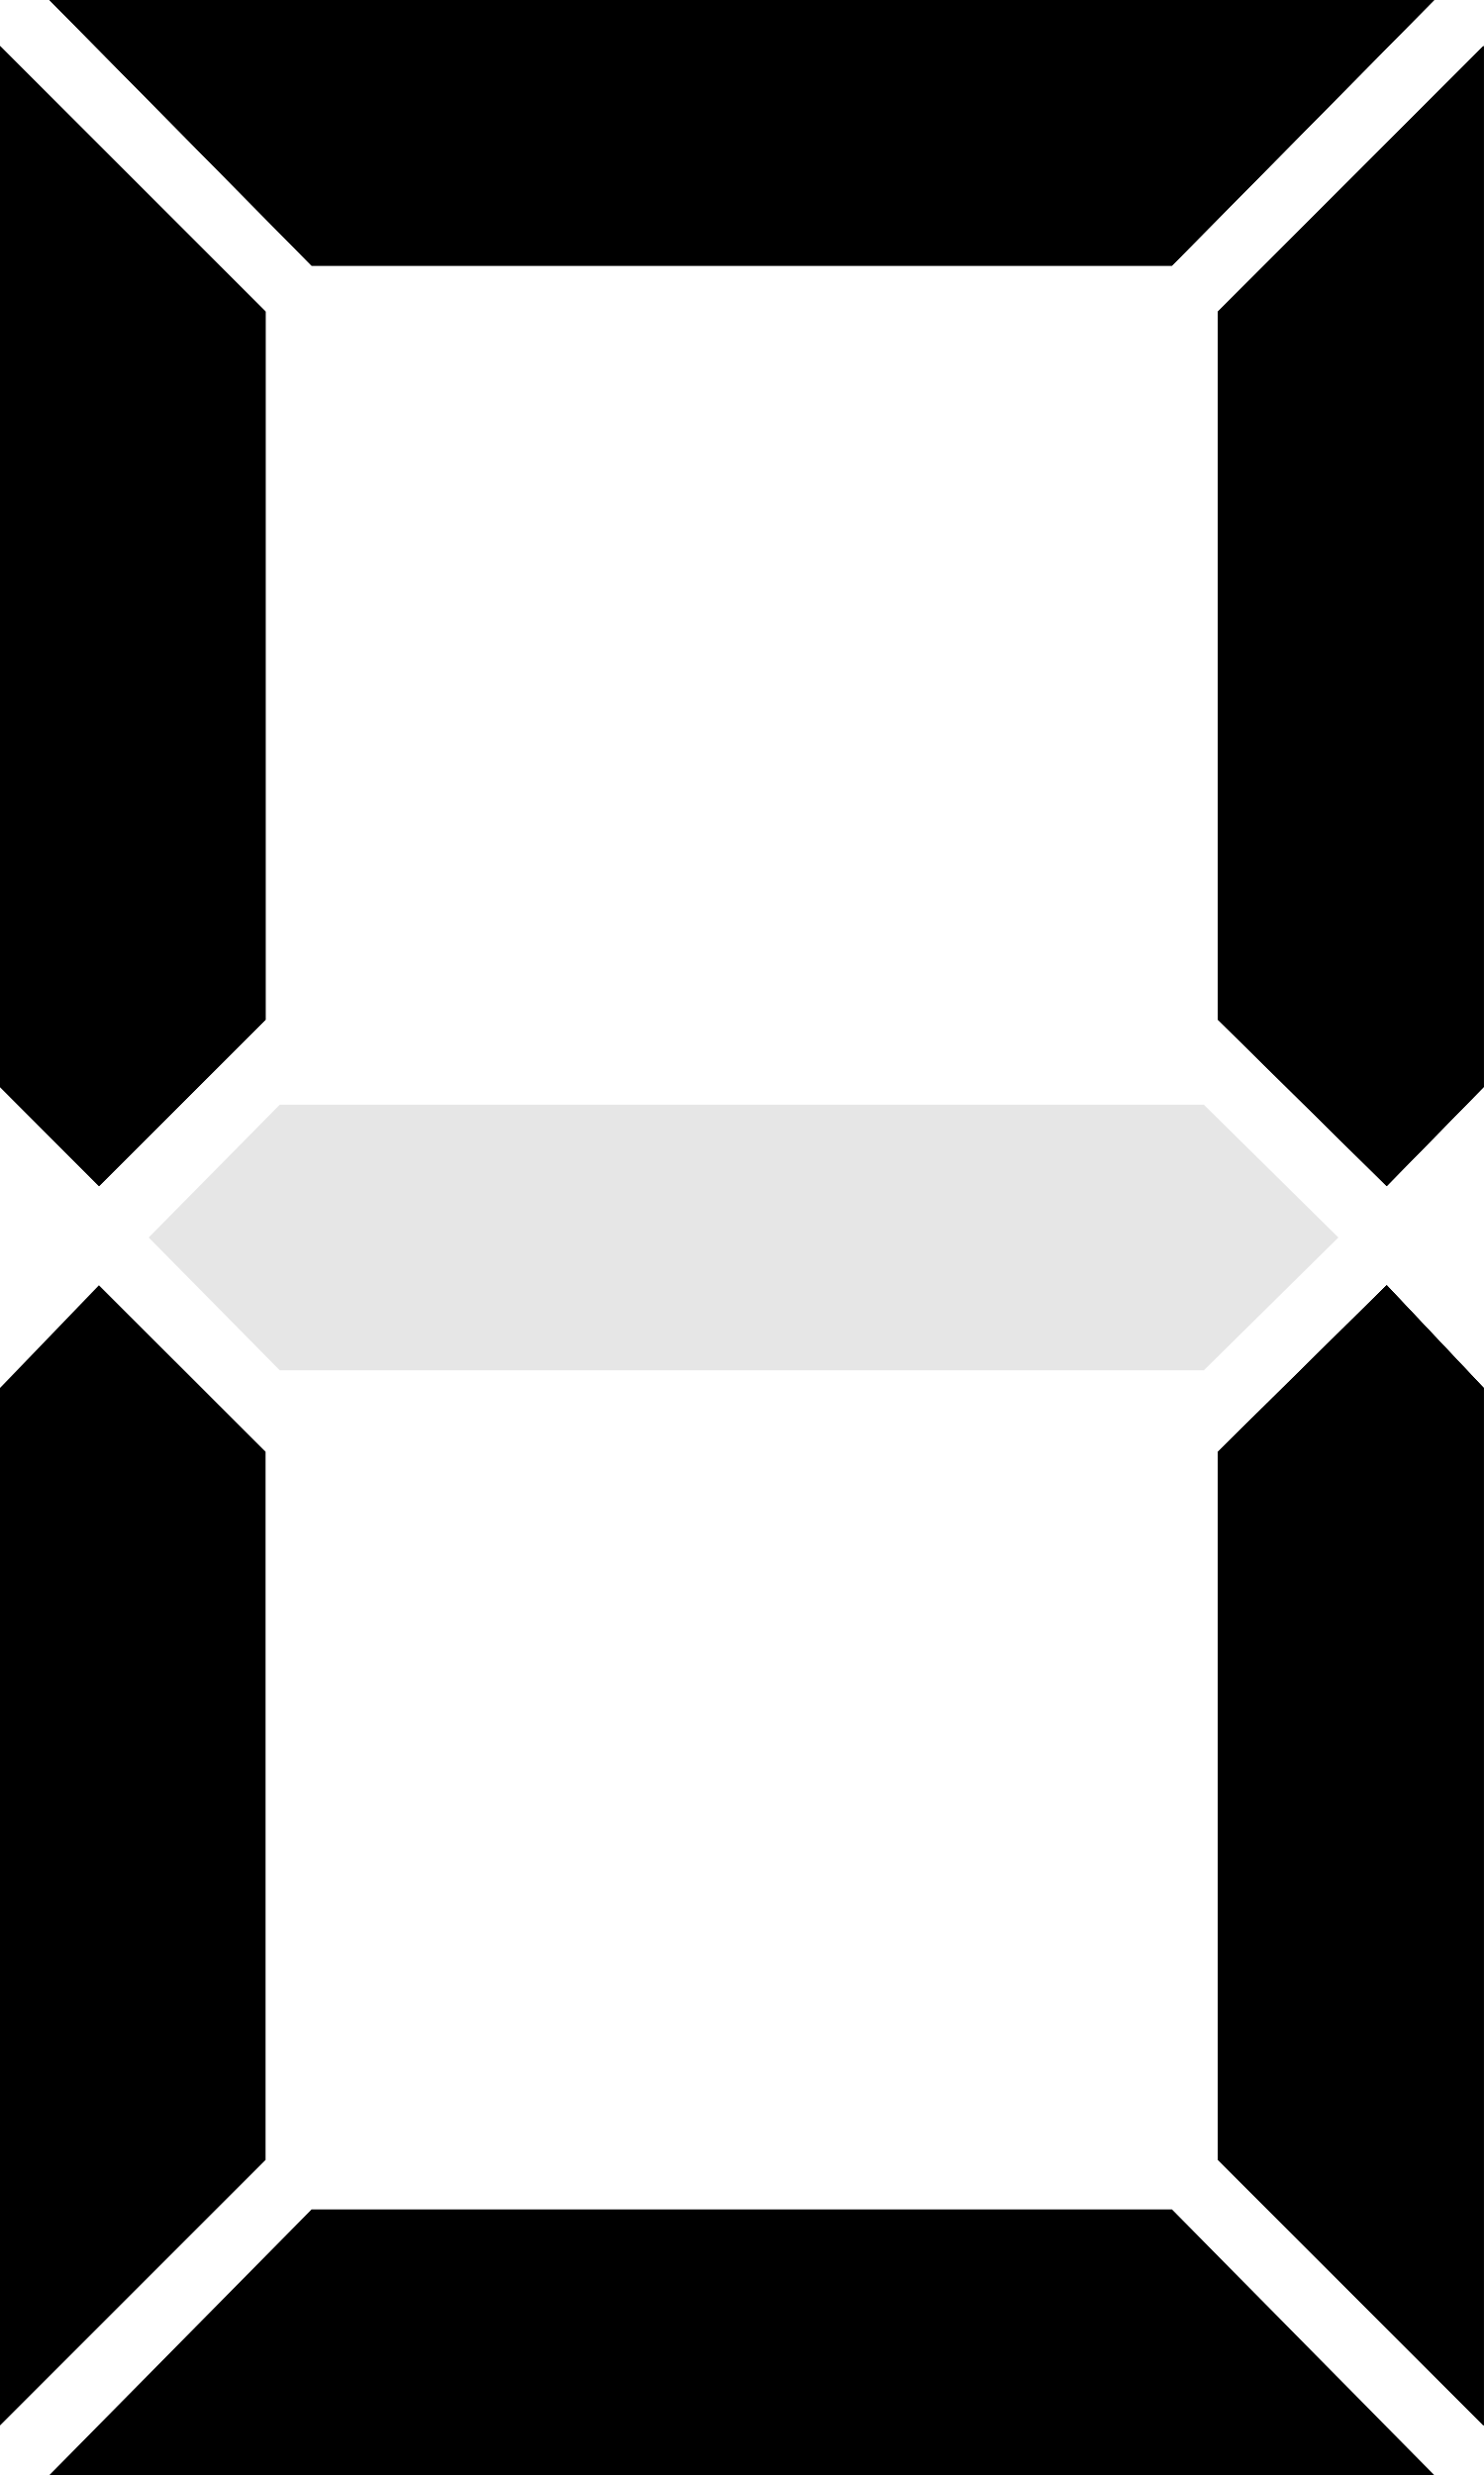
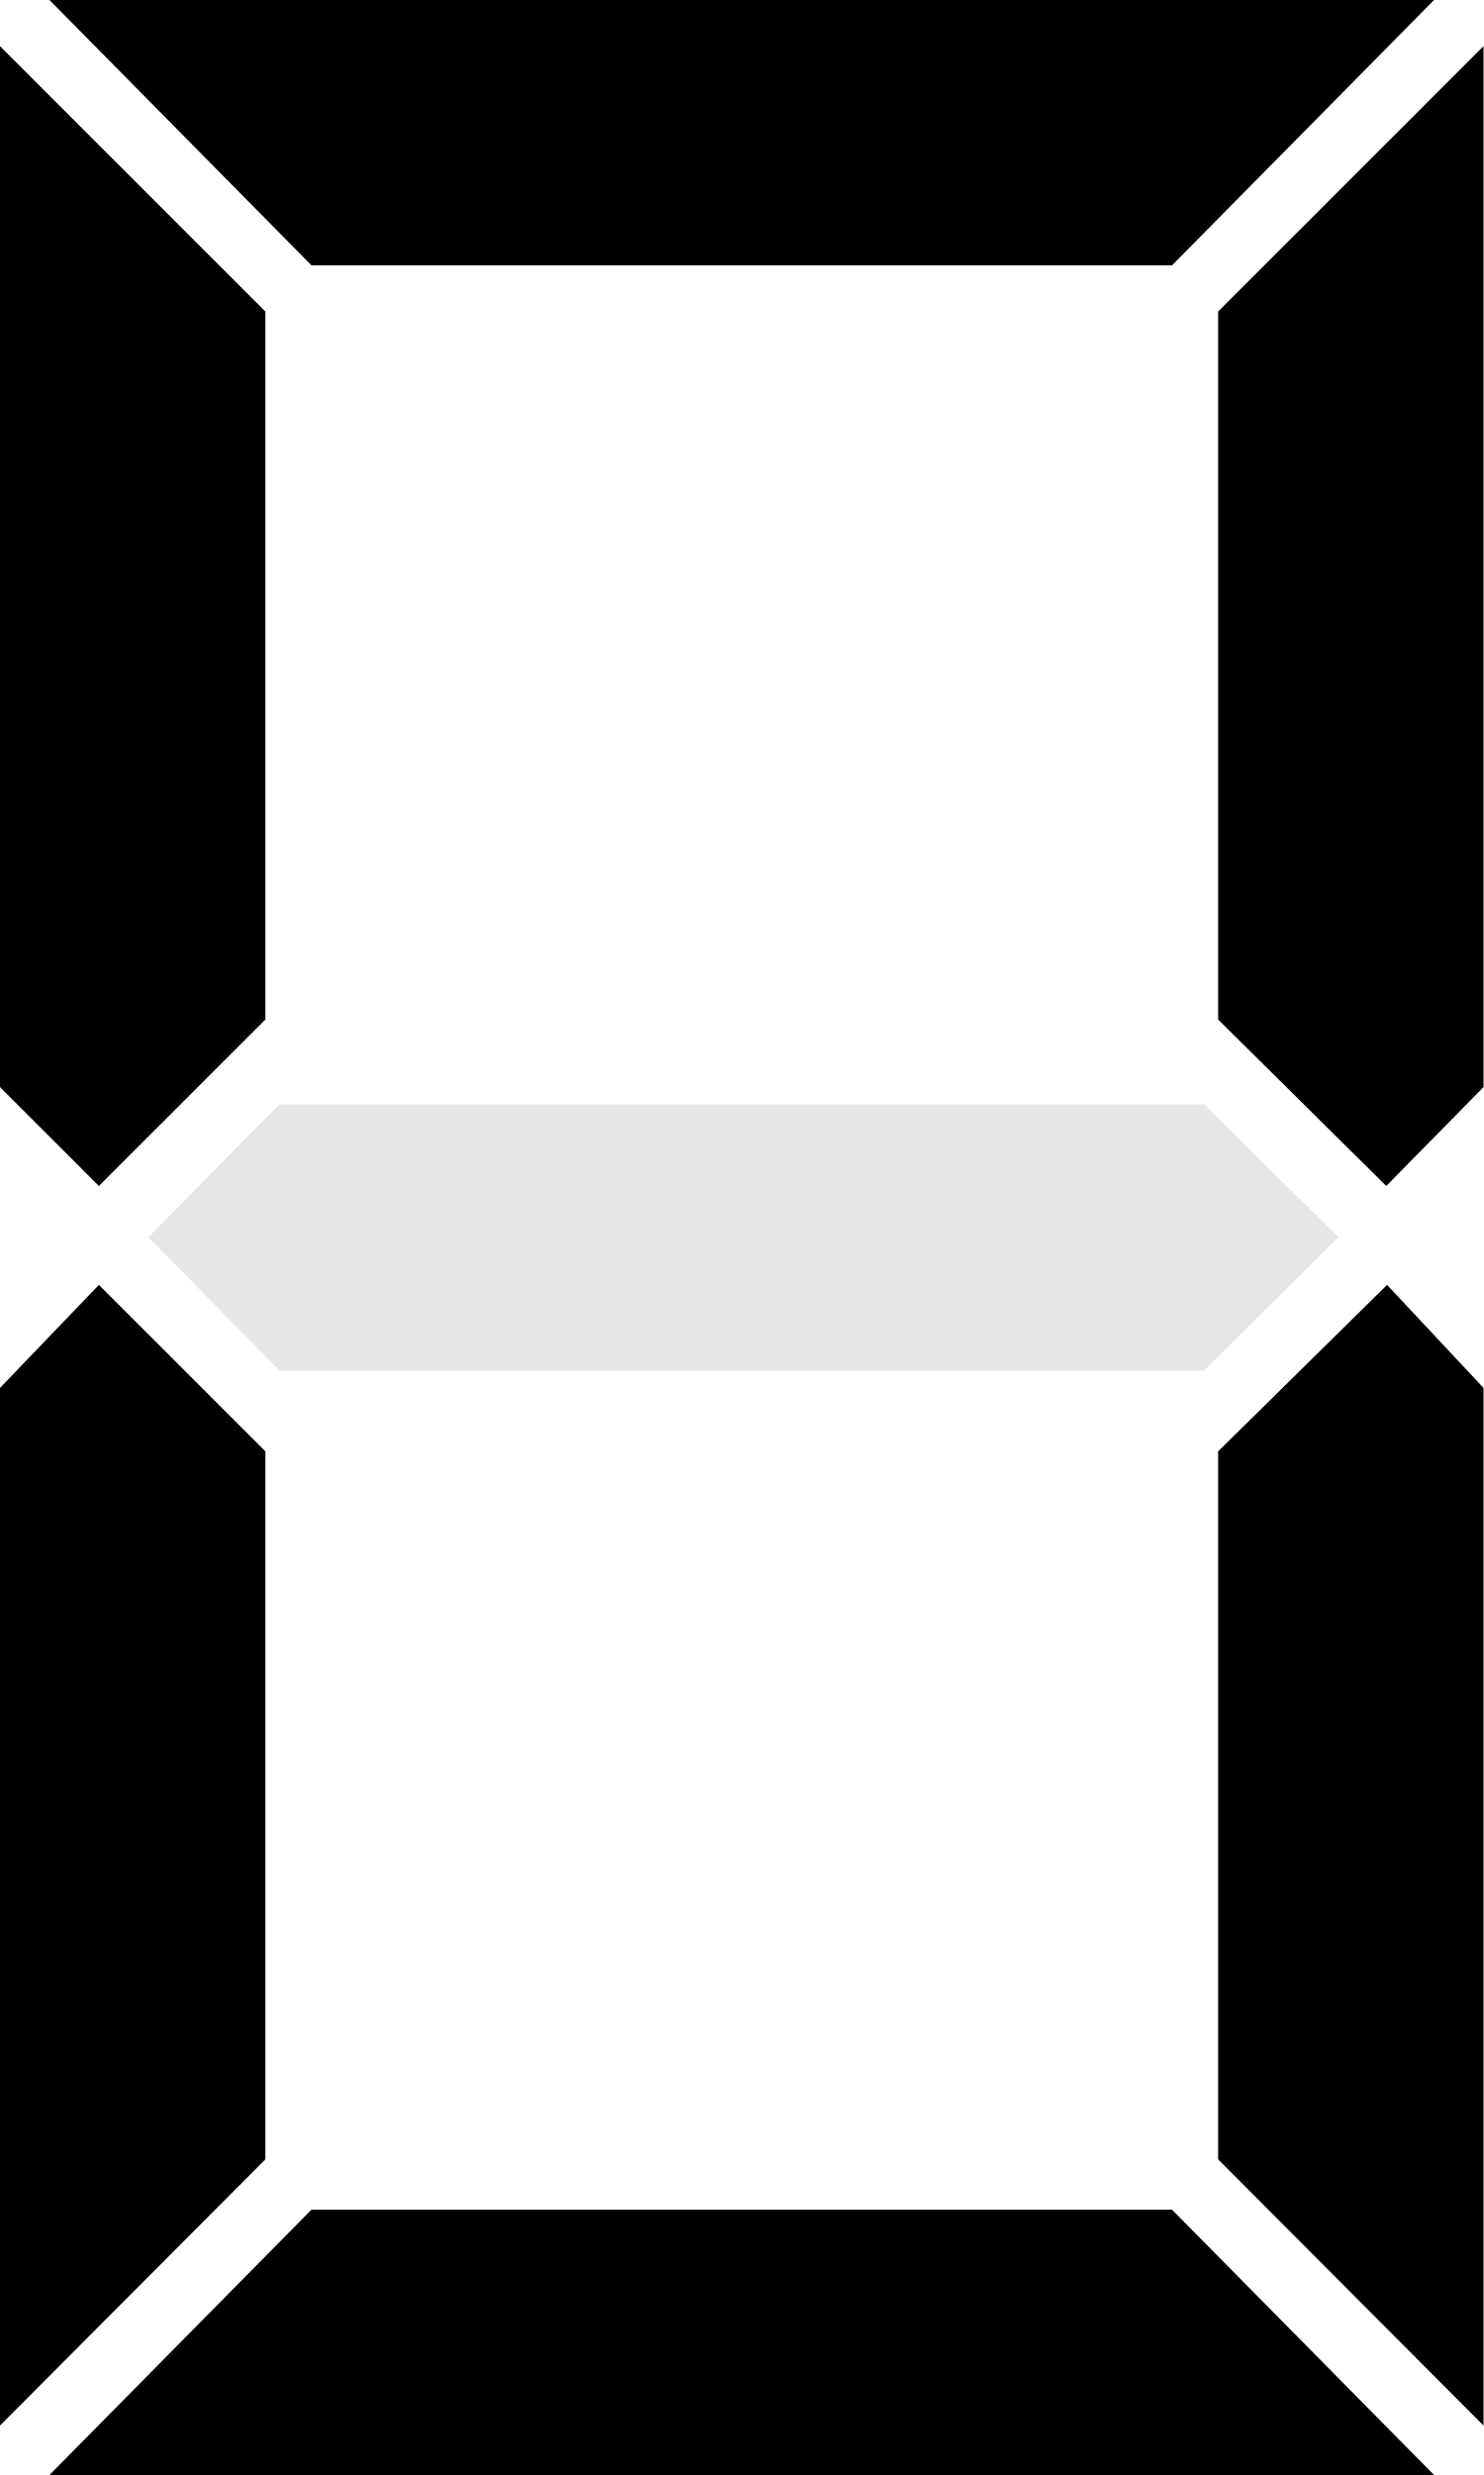
- <svg xmlns="http://www.w3.org/2000/svg" viewBox="0 0 180 300.28">
-   <defs>
-     <style>.cls-1{opacity:0.1;}</style>
-   </defs>
-   <g id="_9" data-name="9">
-     <polygon points="147.78 123.72 147.78 37.8 180 5.59 180 131.88 168.24 143.91 147.78 123.72" />
-     <polygon points="180 168.4 180 294.27 147.78 262.05 147.78 176.13 168.24 155.94 180 168.4" />
-   </g>
-   <g id="_1" data-name="1">
-     <path d="M147.78,123.72V37.81L180,5.59V131.88l-11.76,12ZM180,168.4V294.27l-32.22-32.22V176.13l20.46-20.19Z" />
-   </g>
-   <g id="_0" data-name="0">
-     <polygon points="0 131.88 0 5.58 32.22 37.8 32.22 123.72 12.03 143.91 0 131.88" />
-     <polygon points="173.98 0 142.19 32.22 37.8 32.22 6.02 0 173.98 0" />
-     <polygon class="cls-1" points="146.06 134.03 162.38 150.14 146.06 166.25 33.94 166.25 18.04 150.14 33.94 134.03 146.06 134.03" />
-     <path d="M174,0,142.19,32.22H37.8L6,0Zm-26.2,123.72V37.8L180,5.58v126.3l-11.76,12ZM180,168.4V294.27l-32.22-32.22V176.13l20.46-20.19Z" />
-     <path d="M0,131.88V5.58L32.22,37.8v85.92L12,143.91Zm32.22,44.25v85.92L0,294.27V168.4l12-12.46ZM174,0,142.19,32.22H37.8L6,0Zm0,300.28H6L37.8,268.06H142.19Zm-26.2-176.56V37.8L180,5.58v126.3l-11.76,12ZM180,168.4V294.27l-32.22-32.22V176.13l20.46-20.19Z" />
-   </g>
+ <svg xmlns="http://www.w3.org/2000/svg" version="1.1" id="Layer_1" x="0px" y="0px" viewBox="0 0 180 300.3" style="enable-background:new 0 0 180 300.3;" xml:space="preserve">
+   <style type="text/css">
+ 	.st0{opacity:0.1;enable-background:new    ;}
+ </style>
+   <polygon class="st0" points="146.1,134 162.4,150.1 146.1,166.3 33.9,166.3 18,150.1 33.9,134 " />
+   <path d="M0,131.9V5.6l32.2,32.2v85.9L12,143.9L0,131.9z M32.2,176.1V262L0,294.3V168.4l12-12.5L32.2,176.1z M174,0l-31.8,32.2H37.8  L6,0H174z M174,300.3H6l31.8-32.2h104.4L174,300.3z M147.8,123.7V37.8L180,5.6v126.3l-11.8,12L147.8,123.7z M180,168.4v125.9  L147.8,262v-85.9l20.5-20.2L180,168.4z" />
</svg>
